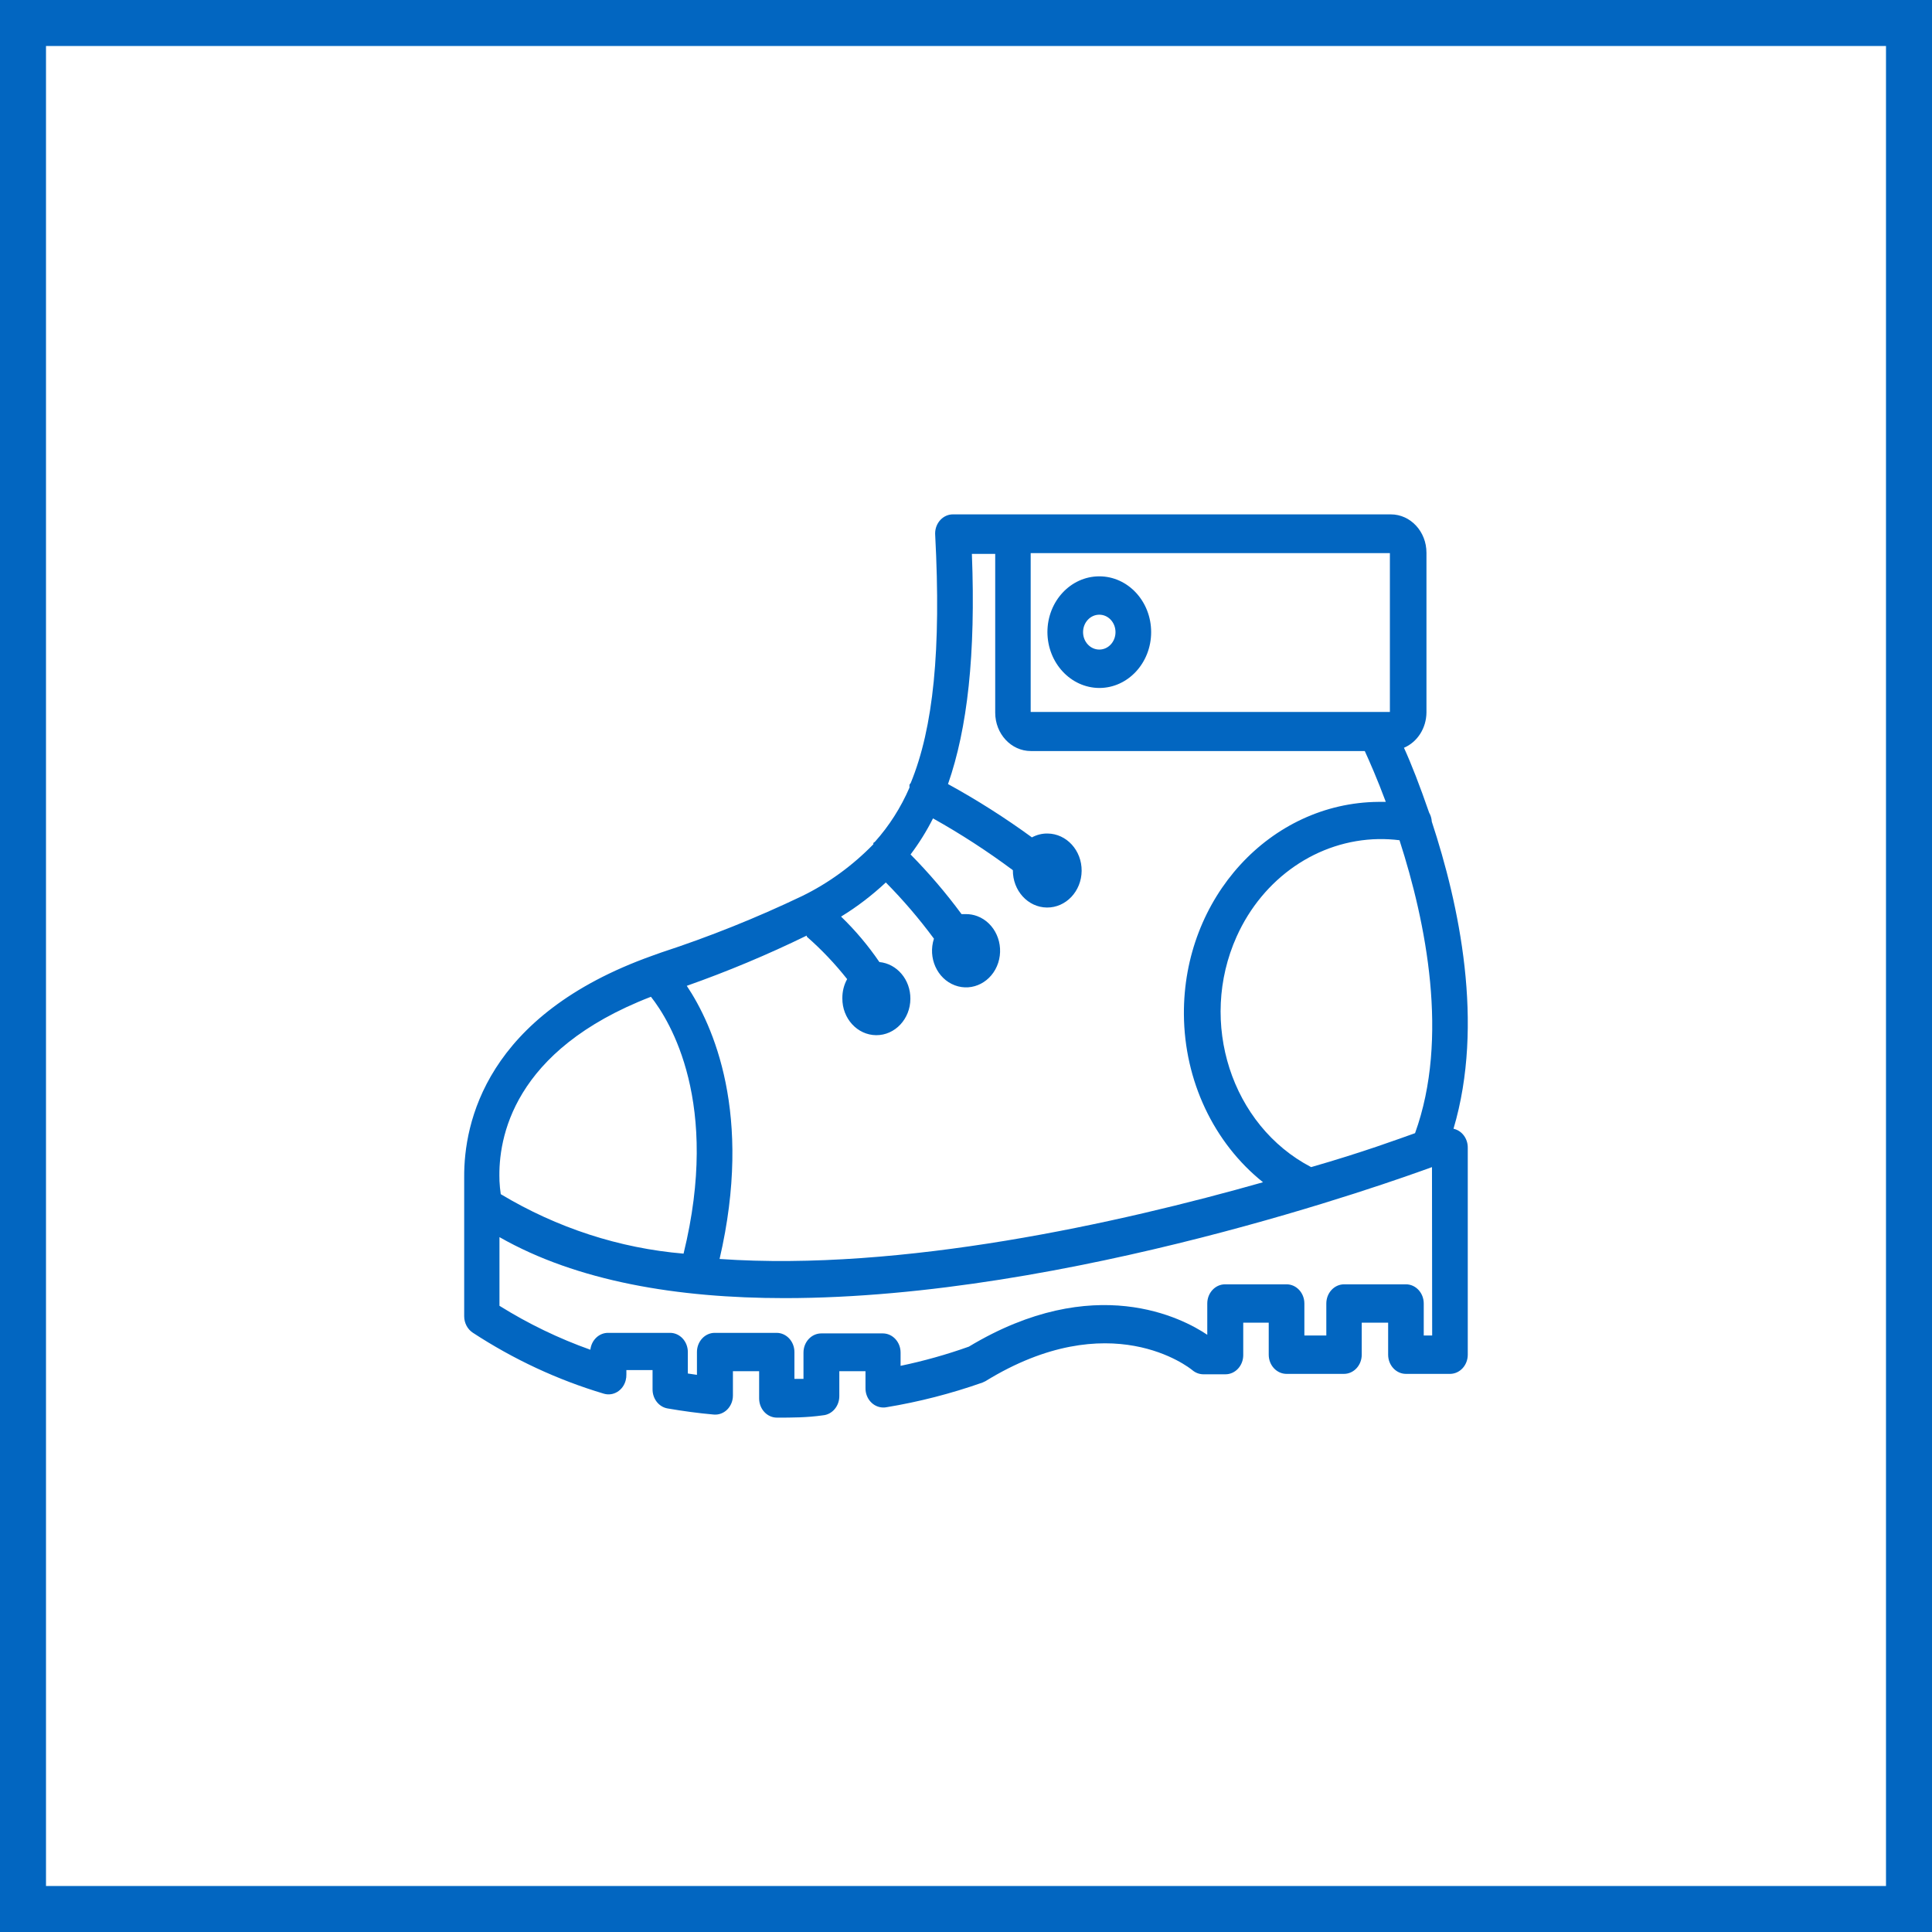
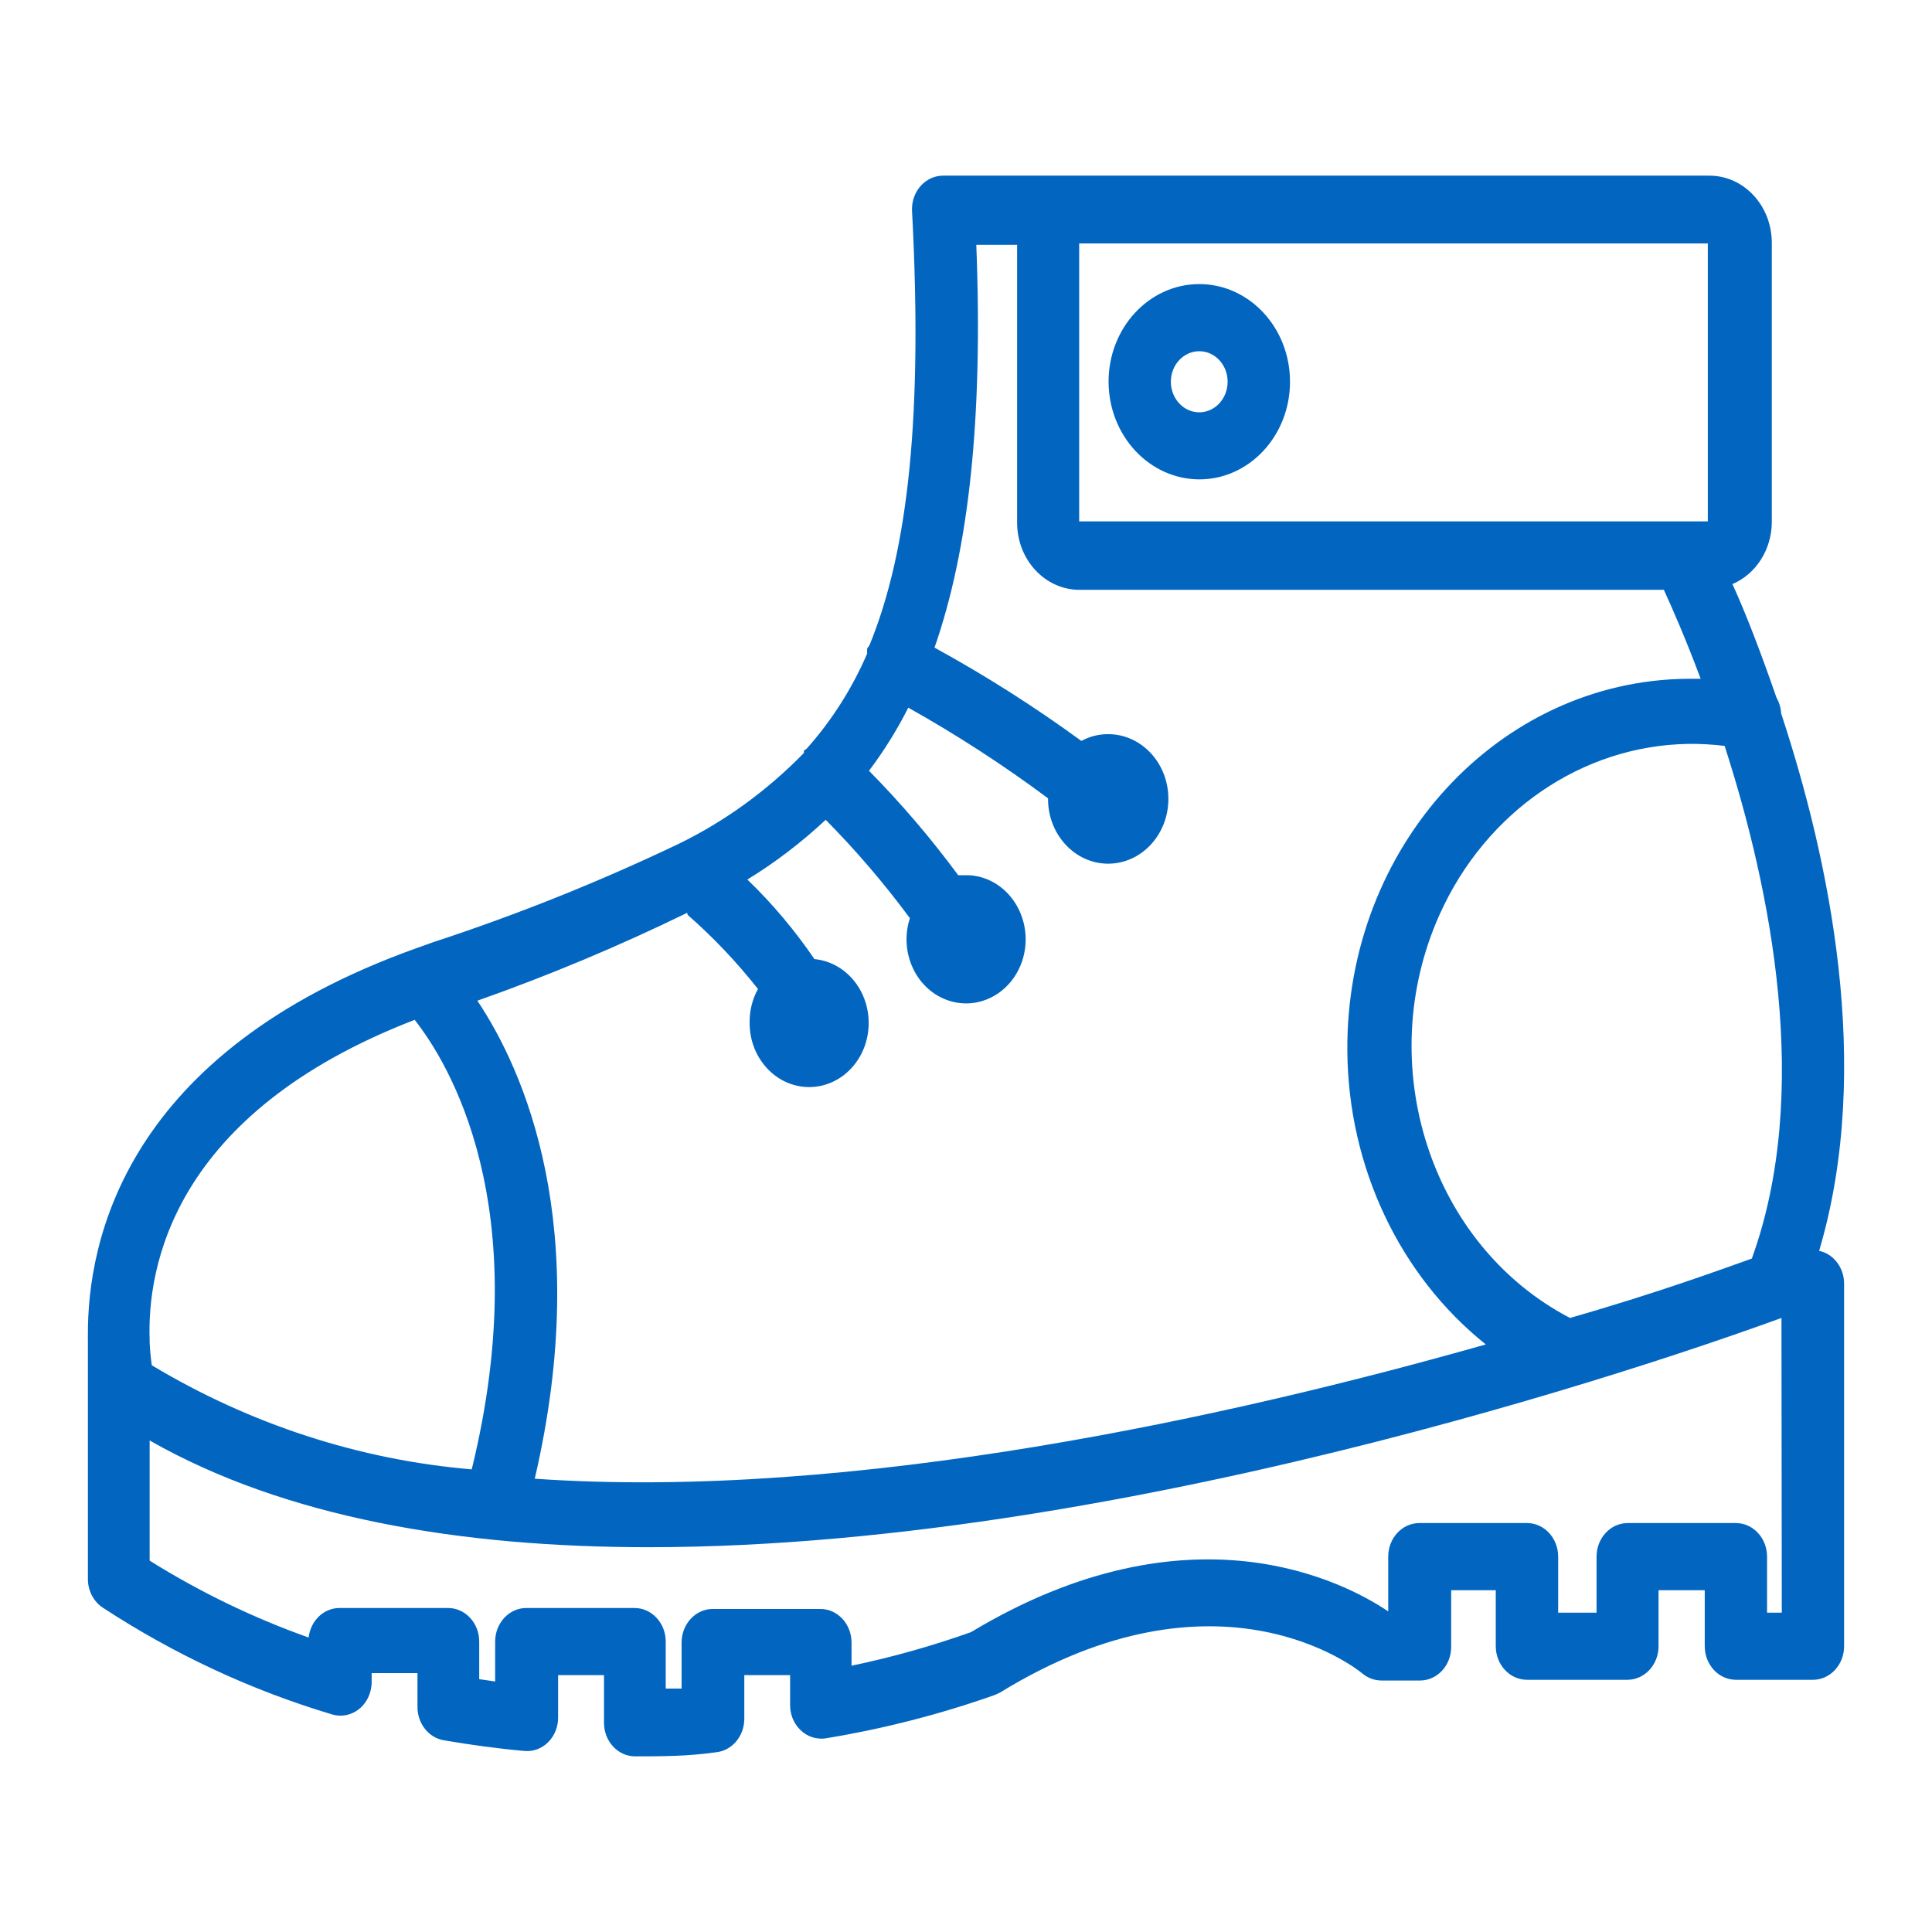
- <svg xmlns="http://www.w3.org/2000/svg" width="42" height="42" viewBox="0 0 42 42" fill="none">
-   <rect x="0.5" y="0.5" width="41" height="41" stroke="#0266C1" />
-   <path d="M31.598 24.538C32.276 22.253 31.718 19.659 31.126 17.862C31.122 17.792 31.102 17.725 31.068 17.666C30.866 17.082 30.68 16.603 30.521 16.256C30.814 16.131 31.007 15.828 31.01 15.489V12.016C31.01 11.555 30.663 11.182 30.235 11.182H20.717C20.503 11.181 20.329 11.368 20.329 11.598C20.329 11.607 20.329 11.615 20.33 11.624C20.462 14.126 20.291 15.823 19.799 17.02C19.789 17.032 19.78 17.044 19.772 17.057C19.77 17.078 19.77 17.099 19.772 17.12C19.584 17.555 19.33 17.954 19.02 18.3L18.986 18.325C18.986 18.325 18.986 18.325 18.986 18.354C18.531 18.82 18.008 19.201 17.436 19.48C16.44 19.956 15.418 20.365 14.376 20.706L14.178 20.777C10.556 22.069 10.084 24.413 10.091 25.589C10.091 25.605 10.091 25.622 10.091 25.639V28.616C10.092 28.761 10.162 28.895 10.277 28.971C11.165 29.552 12.123 29.998 13.125 30.297C13.331 30.359 13.544 30.23 13.602 30.008C13.613 29.966 13.618 29.923 13.617 29.88V29.784H14.186V30.201C14.184 30.407 14.322 30.585 14.511 30.618C14.848 30.676 15.185 30.722 15.515 30.751C15.623 30.761 15.729 30.722 15.809 30.643C15.889 30.563 15.934 30.451 15.933 30.334V29.809H16.503V30.401C16.503 30.631 16.676 30.818 16.89 30.818C17.215 30.818 17.541 30.818 17.889 30.768C18.091 30.751 18.246 30.569 18.246 30.351V29.809H18.815V30.176C18.812 30.406 18.984 30.595 19.198 30.598C19.22 30.599 19.242 30.597 19.265 30.593C19.976 30.476 20.677 30.296 21.36 30.055L21.422 30.026C24.134 28.358 25.854 29.73 25.923 29.788C25.991 29.845 26.074 29.875 26.16 29.876H26.64C26.854 29.876 27.027 29.689 27.027 29.459V28.754H27.581V29.45C27.581 29.68 27.755 29.867 27.969 29.867H29.216C29.43 29.867 29.603 29.68 29.603 29.45V28.754H30.177V29.45C30.177 29.68 30.35 29.867 30.564 29.867H31.521C31.735 29.867 31.908 29.68 31.908 29.45V24.955C31.912 24.754 31.782 24.578 31.598 24.538ZM22.406 12.024H30.215V15.477H22.406V12.024ZM17.537 20.339L17.541 20.364C17.858 20.641 18.151 20.95 18.416 21.285C18.346 21.411 18.31 21.556 18.312 21.703C18.309 22.142 18.638 22.501 19.047 22.504C19.455 22.507 19.789 22.153 19.791 21.713C19.794 21.298 19.501 20.951 19.117 20.914C18.872 20.555 18.593 20.224 18.284 19.926C18.631 19.714 18.956 19.465 19.257 19.184C19.632 19.563 19.982 19.972 20.303 20.406C20.168 20.821 20.371 21.275 20.757 21.42C21.143 21.565 21.565 21.346 21.7 20.931C21.834 20.516 21.631 20.061 21.245 19.916C21.165 19.886 21.081 19.871 20.996 19.872H20.903C20.563 19.411 20.193 18.978 19.795 18.575C19.98 18.33 20.143 18.068 20.283 17.791C20.883 18.127 21.463 18.503 22.019 18.917C22.015 19.361 22.346 19.725 22.759 19.729C23.172 19.733 23.51 19.376 23.514 18.932C23.518 18.487 23.186 18.124 22.773 18.12C22.655 18.118 22.539 18.147 22.433 18.204C21.848 17.777 21.238 17.39 20.609 17.045C21.031 15.835 21.213 14.23 21.128 12.041H21.635V15.493C21.635 15.954 21.982 16.327 22.41 16.327H29.669C29.77 16.548 29.94 16.932 30.126 17.432H29.968C27.614 17.451 25.72 19.519 25.737 22.052C25.747 23.492 26.384 24.843 27.457 25.701C24.324 26.59 19.609 27.645 15.643 27.369C16.375 24.221 15.499 22.282 14.93 21.431C15.817 21.118 16.687 20.754 17.537 20.339ZM14.151 21.669C14.57 22.199 15.662 23.979 14.86 27.253C13.464 27.135 12.109 26.694 10.886 25.96C10.872 25.865 10.863 25.769 10.858 25.672V25.643C10.828 24.755 11.137 22.832 14.151 21.669ZM30.951 29.033V28.337C30.951 28.107 30.778 27.92 30.564 27.92H29.22C29.006 27.92 28.833 28.107 28.833 28.337V29.033H28.356V28.337C28.356 28.107 28.183 27.92 27.969 27.92H26.632C26.418 27.92 26.245 28.107 26.245 28.337V29.017C25.718 28.662 23.793 27.632 21.062 29.275C20.576 29.448 20.081 29.587 19.578 29.692V29.404C19.578 29.174 19.405 28.987 19.191 28.987H17.855C17.64 28.987 17.467 29.174 17.467 29.404V29.976H17.27V29.392C17.27 29.162 17.096 28.975 16.882 28.975H15.538C15.324 28.975 15.151 29.162 15.151 29.392V29.888L14.953 29.859V29.392C14.953 29.162 14.78 28.975 14.566 28.975H13.222C13.024 28.973 12.858 29.131 12.834 29.342C12.147 29.098 11.485 28.778 10.858 28.387V26.894C12.547 27.857 14.732 28.22 17.056 28.22C23.231 28.22 30.297 25.676 31.13 25.372L31.134 29.033H30.951ZM30.762 24.634C30.432 24.751 29.623 25.051 28.503 25.372C26.77 24.469 26.045 22.225 26.884 20.359C27.458 19.083 28.651 18.264 29.968 18.241C30.12 18.239 30.273 18.247 30.425 18.266L30.428 18.279C30.998 20.047 31.509 22.57 30.762 24.634Z" fill="#0266C1" />
-   <path d="M23.898 12.529C23.275 12.529 22.77 13.072 22.77 13.742C22.773 14.411 23.276 14.953 23.898 14.956C24.52 14.956 25.025 14.412 25.025 13.742C25.025 13.072 24.52 12.529 23.898 12.529ZM23.898 14.121C23.703 14.121 23.545 13.952 23.545 13.742C23.545 13.532 23.703 13.363 23.898 13.363C24.093 13.363 24.25 13.532 24.25 13.742C24.25 13.952 24.093 14.121 23.898 14.121Z" fill="#0266C1" />
+ <svg xmlns="http://www.w3.org/2000/svg" width="24" height="24" viewBox="0 0 24 24" fill="none">
+   <path d="M22.598 15.538C23.276 13.253 22.718 10.659 22.126 8.862C22.122 8.792 22.102 8.725 22.068 8.666C21.866 8.082 21.68 7.603 21.521 7.256C21.814 7.131 22.007 6.828 22.01 6.489V3.016C22.01 2.555 21.663 2.182 21.235 2.182H11.717C11.503 2.181 11.329 2.368 11.329 2.598C11.329 2.607 11.329 2.615 11.33 2.624C11.461 5.126 11.291 6.823 10.799 8.02C10.789 8.031 10.78 8.044 10.772 8.057C10.771 8.078 10.771 8.099 10.772 8.12C10.584 8.555 10.33 8.954 10.021 9.3L9.986 9.325C9.986 9.325 9.986 9.325 9.986 9.354C9.531 9.82 9.008 10.201 8.436 10.48C7.44 10.956 6.418 11.365 5.376 11.706L5.178 11.777C1.556 13.069 1.084 15.413 1.092 16.589C1.091 16.605 1.091 16.622 1.092 16.639V19.616C1.092 19.761 1.162 19.895 1.277 19.971C2.165 20.552 3.123 20.998 4.125 21.297C4.331 21.359 4.545 21.23 4.602 21.008C4.613 20.966 4.618 20.923 4.617 20.88V20.784H5.186V21.201C5.184 21.407 5.322 21.585 5.511 21.618C5.848 21.676 6.185 21.722 6.515 21.751C6.623 21.761 6.729 21.722 6.809 21.643C6.889 21.563 6.934 21.451 6.933 21.334V20.809H7.503V21.401C7.503 21.631 7.676 21.818 7.89 21.818C8.215 21.818 8.541 21.818 8.889 21.768C9.091 21.751 9.246 21.569 9.246 21.351V20.809H9.815V21.176C9.812 21.406 9.984 21.595 10.197 21.598C10.22 21.599 10.242 21.597 10.264 21.593C10.976 21.476 11.677 21.296 12.36 21.055L12.422 21.026C15.134 19.358 16.854 20.73 16.923 20.788C16.991 20.845 17.074 20.875 17.16 20.876H17.64C17.854 20.876 18.027 20.689 18.027 20.459V19.754H18.581V20.45C18.581 20.68 18.755 20.867 18.969 20.867H20.216C20.43 20.867 20.603 20.68 20.603 20.45V19.754H21.177V20.45C21.177 20.68 21.35 20.867 21.564 20.867H22.521C22.735 20.867 22.908 20.68 22.908 20.45V15.955C22.912 15.754 22.782 15.578 22.598 15.538ZM13.406 3.024H21.215V6.477H13.406V3.024ZM8.537 11.339L8.541 11.364C8.858 11.641 9.151 11.95 9.416 12.286C9.346 12.411 9.31 12.556 9.312 12.703C9.309 13.142 9.638 13.501 10.047 13.504C10.455 13.507 10.789 13.153 10.791 12.713C10.794 12.298 10.501 11.951 10.117 11.914C9.872 11.555 9.593 11.223 9.284 10.926C9.631 10.714 9.956 10.465 10.257 10.184C10.632 10.563 10.982 10.972 11.303 11.406C11.168 11.821 11.371 12.275 11.757 12.42C12.143 12.565 12.565 12.346 12.7 11.931C12.834 11.516 12.631 11.062 12.245 10.916C12.165 10.886 12.081 10.871 11.996 10.872H11.903C11.563 10.411 11.193 9.978 10.795 9.575C10.98 9.33 11.143 9.068 11.283 8.791C11.883 9.127 12.463 9.503 13.019 9.917C13.015 10.361 13.347 10.725 13.759 10.729C14.172 10.733 14.51 10.376 14.514 9.932C14.518 9.487 14.186 9.124 13.773 9.12C13.655 9.118 13.539 9.147 13.433 9.204C12.848 8.777 12.239 8.39 11.609 8.045C12.031 6.835 12.213 5.23 12.128 3.041H12.635V6.493C12.635 6.954 12.982 7.327 13.41 7.327H20.669C20.77 7.548 20.94 7.932 21.126 8.432H20.968C18.614 8.451 16.72 10.519 16.737 13.052C16.747 14.492 17.384 15.843 18.457 16.701C15.324 17.59 10.609 18.645 6.643 18.369C7.375 15.221 6.499 13.282 5.93 12.431C6.817 12.118 7.687 11.754 8.537 11.339ZM5.151 12.669C5.57 13.199 6.662 14.979 5.86 18.253C4.464 18.135 3.109 17.694 1.886 16.96C1.872 16.865 1.863 16.769 1.859 16.672V16.643C1.828 15.755 2.137 13.832 5.151 12.669ZM21.951 20.033V19.337C21.951 19.107 21.778 18.92 21.564 18.92H20.22C20.006 18.92 19.833 19.107 19.833 19.337V20.033H19.356V19.337C19.356 19.107 19.183 18.92 18.969 18.92H17.632C17.418 18.92 17.245 19.107 17.245 19.337V20.017C16.718 19.662 14.793 18.632 12.062 20.275C11.576 20.448 11.081 20.587 10.578 20.692V20.404C10.578 20.174 10.405 19.987 10.191 19.987H8.854C8.641 19.987 8.467 20.174 8.467 20.404V20.976H8.27V20.392C8.27 20.162 8.096 19.975 7.882 19.975H6.538C6.324 19.975 6.151 20.162 6.151 20.392V20.888L5.953 20.859V20.392C5.953 20.162 5.78 19.975 5.566 19.975H4.222C4.024 19.973 3.858 20.131 3.834 20.342C3.147 20.098 2.485 19.778 1.859 19.387V17.894C3.547 18.857 5.732 19.22 8.056 19.22C14.231 19.22 21.297 16.676 22.13 16.372L22.134 20.033H21.951ZM21.762 15.634C21.432 15.751 20.623 16.051 19.503 16.372C17.77 15.469 17.045 13.225 17.884 11.359C18.458 10.083 19.651 9.264 20.968 9.241C21.12 9.239 21.273 9.247 21.425 9.266L21.428 9.279C21.998 11.047 22.509 13.57 21.762 15.634Z" fill="#0266C1" />
+   <path d="M14.898 3.529C14.275 3.529 13.771 4.072 13.771 4.742C13.773 5.411 14.276 5.953 14.898 5.955C15.52 5.955 16.025 5.412 16.025 4.742C16.025 4.072 15.52 3.529 14.898 3.529ZM14.898 5.122C14.703 5.122 14.545 4.952 14.545 4.742C14.545 4.532 14.703 4.363 14.898 4.363C15.092 4.363 15.25 4.532 15.25 4.742C15.25 4.952 15.092 5.122 14.898 5.122Z" fill="#0266C1" />
</svg>
